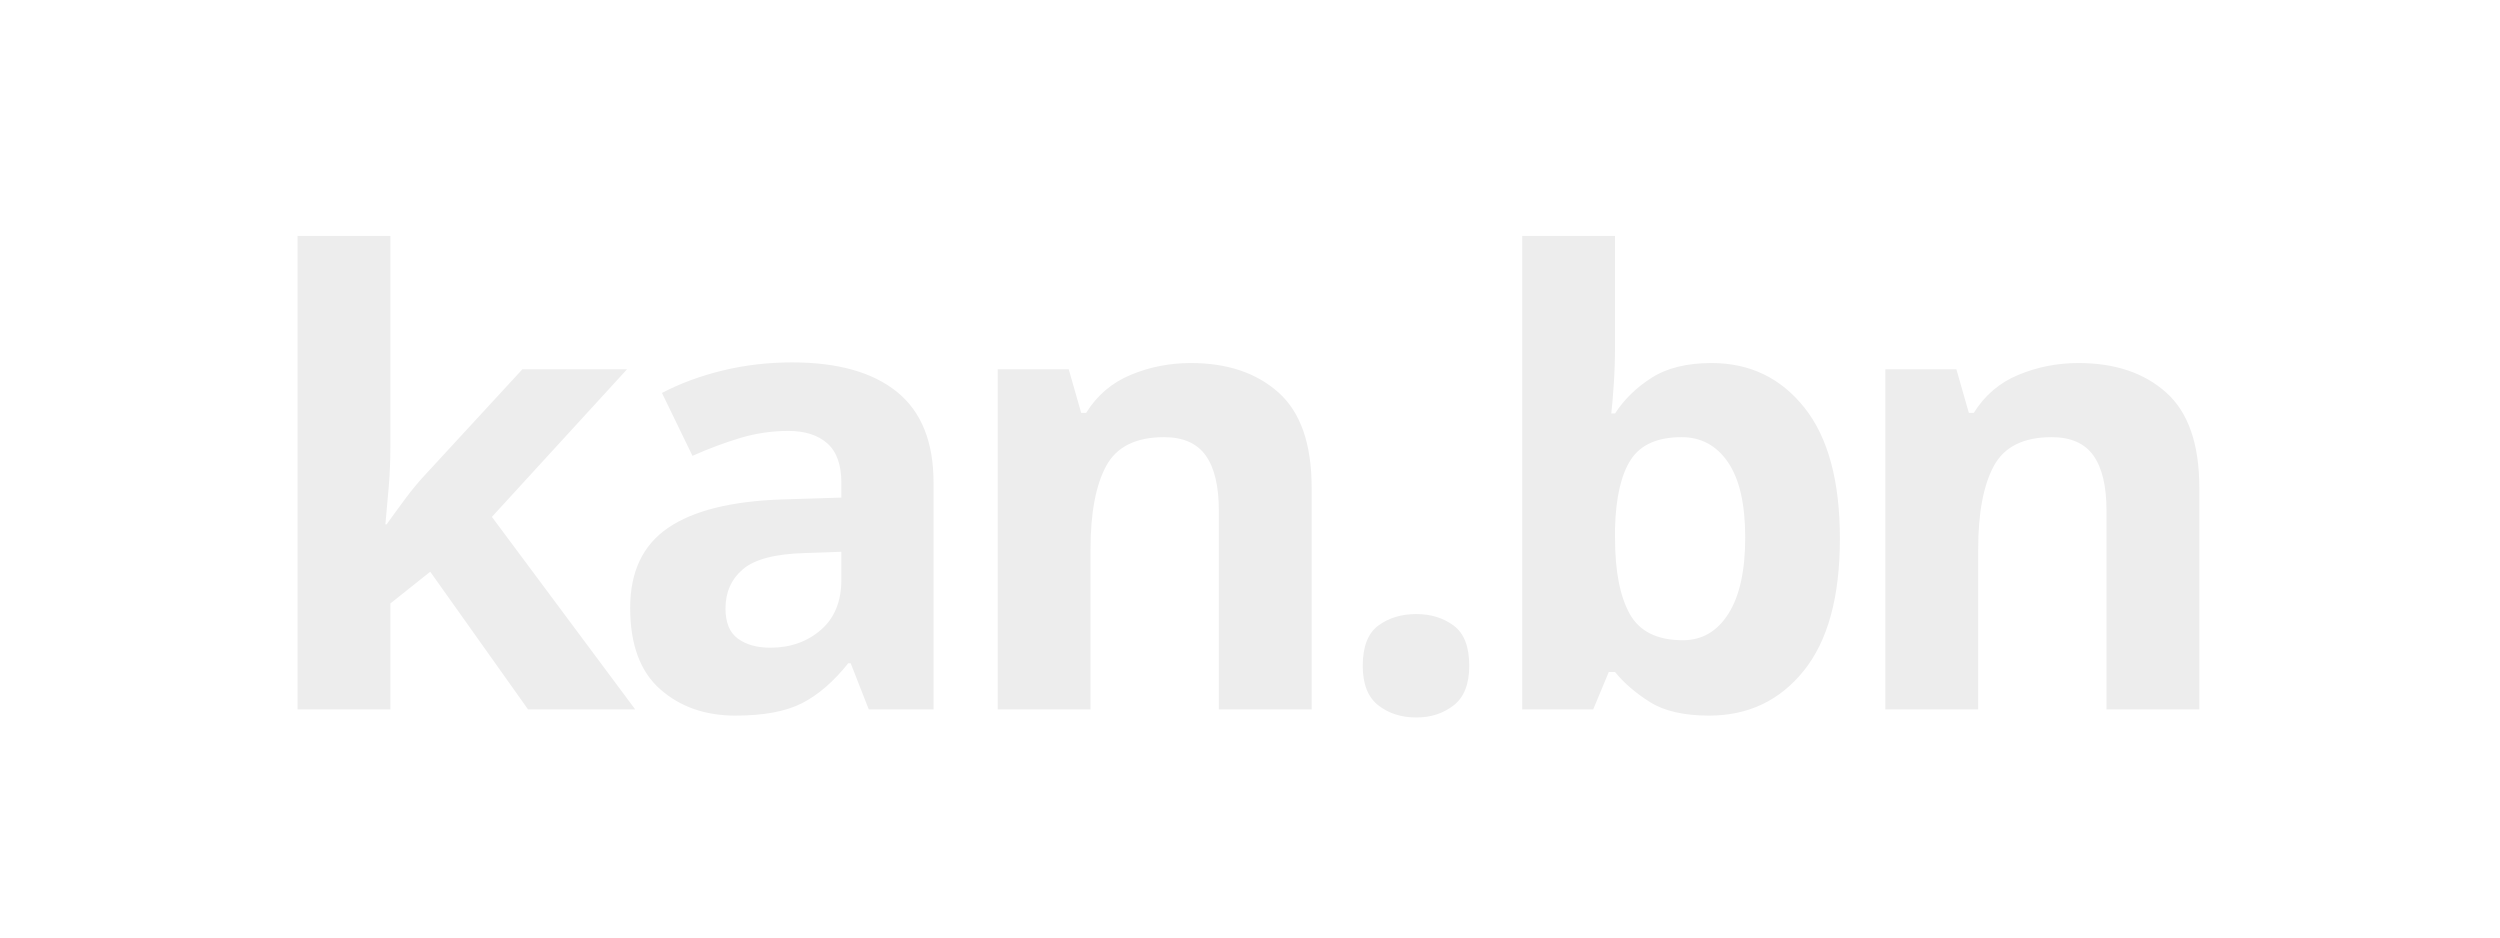
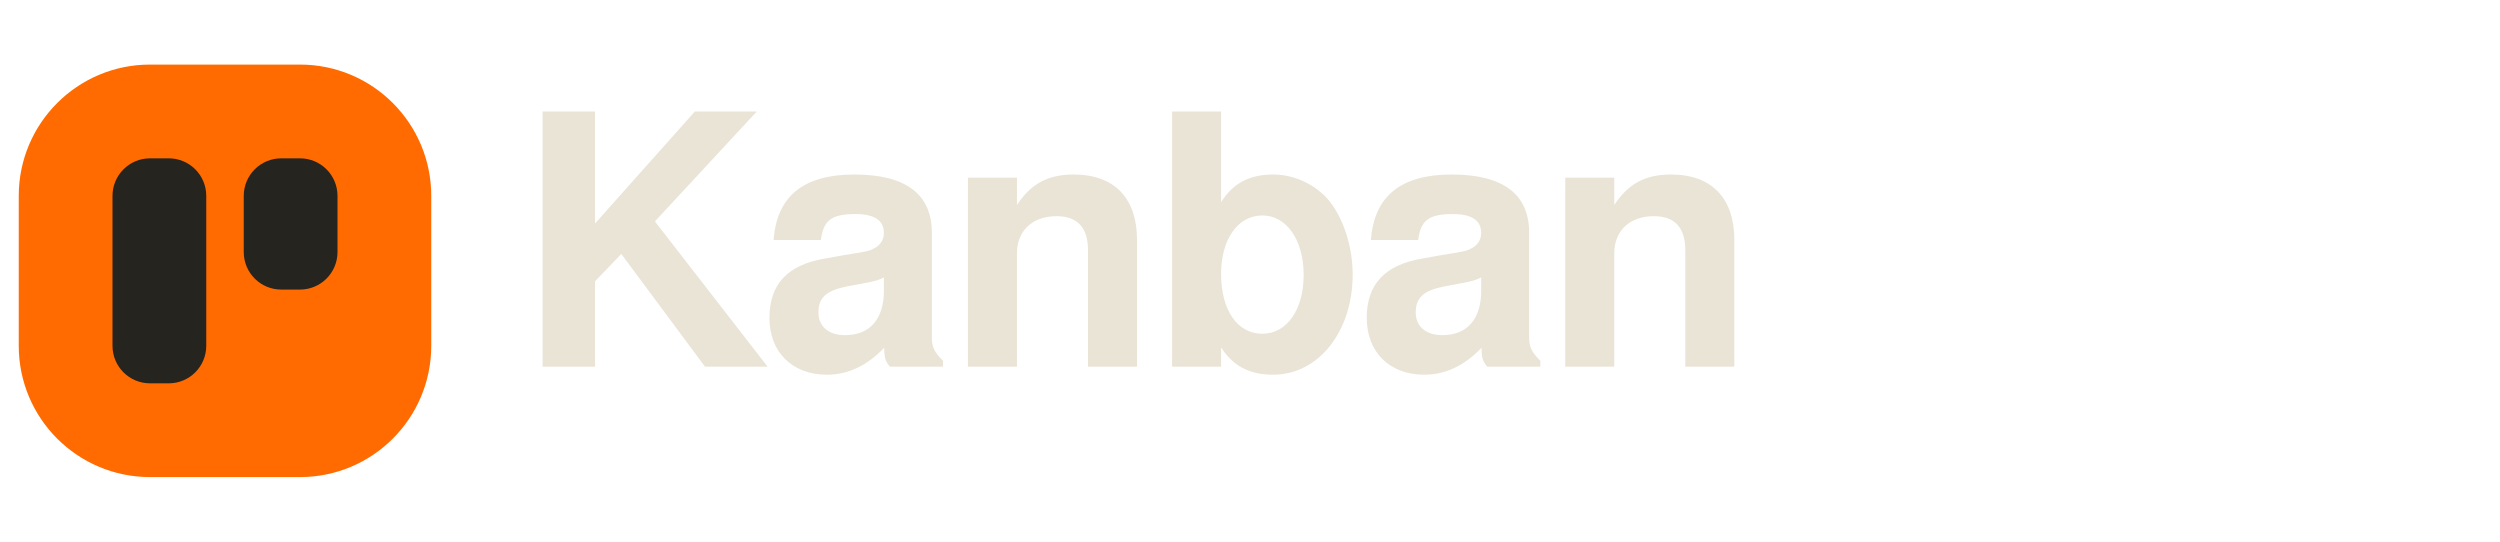
- <svg xmlns="http://www.w3.org/2000/svg" width="2400" height="900" viewBox="0 0 2400 900">
-   <text id="kanbn" xml:space="preserve" x="239" y="681" font-family="Plus Jakarta Sans" font-size="598" font-weight="800" fill="#ededed" letter-spacing="-29.9">kan.bn</text>
+ <svg xmlns="http://www.w3.org/2000/svg" width="1200" height="260" viewBox="0 0 1200 260">
+   <g transform="translate(0 22) scale(9.0)">
+     <rect x="1" y="1" width="22" height="22" rx="7" fill="#ff6b00" />
+     <rect x="6" y="6" width="5" height="12" rx="2" fill="#26241f" />
+     <rect x="13" y="6" width="5" height="7" rx="2" fill="#26241f" />
+   </g>
+   <text x="248" y="176" font-family="-apple-system, BlinkMacSystemFont, 'SF Pro Display', 'Helvetica Neue', Helvetica, Arial, sans-serif" font-size="168" font-weight="600" letter-spacing="-4" fill="#eae4d6">Kanban</text>
</svg>
